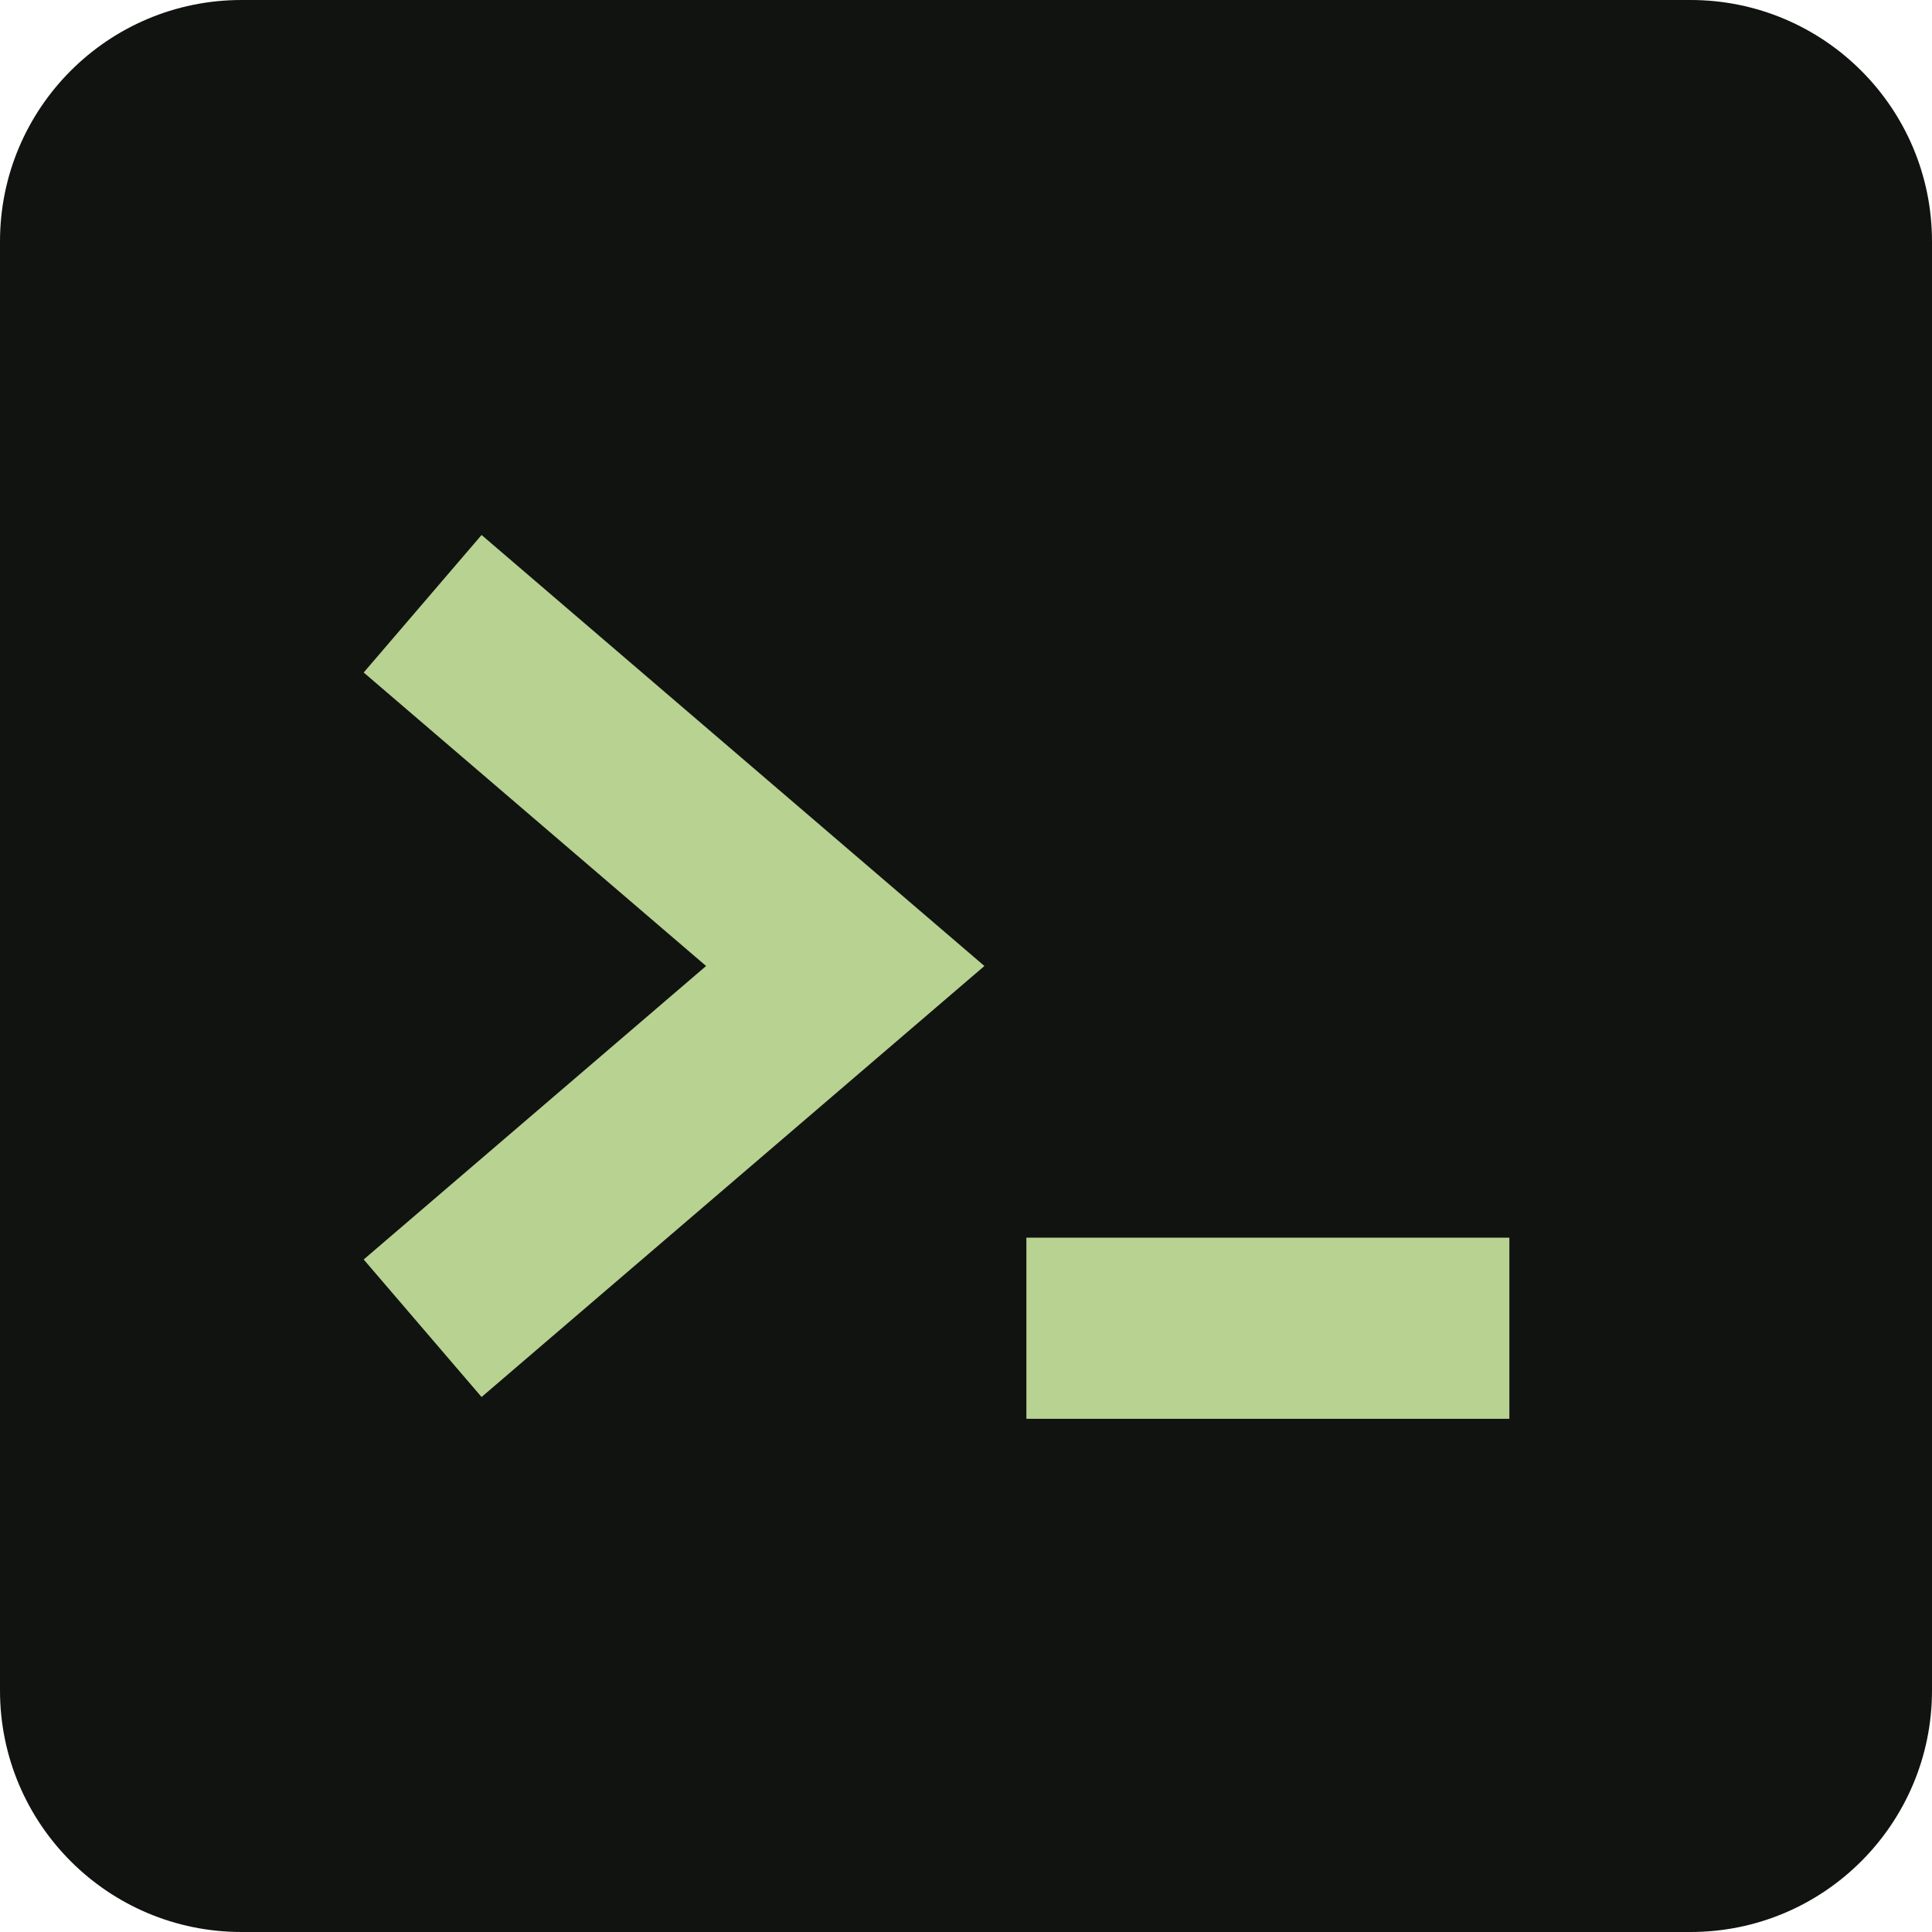
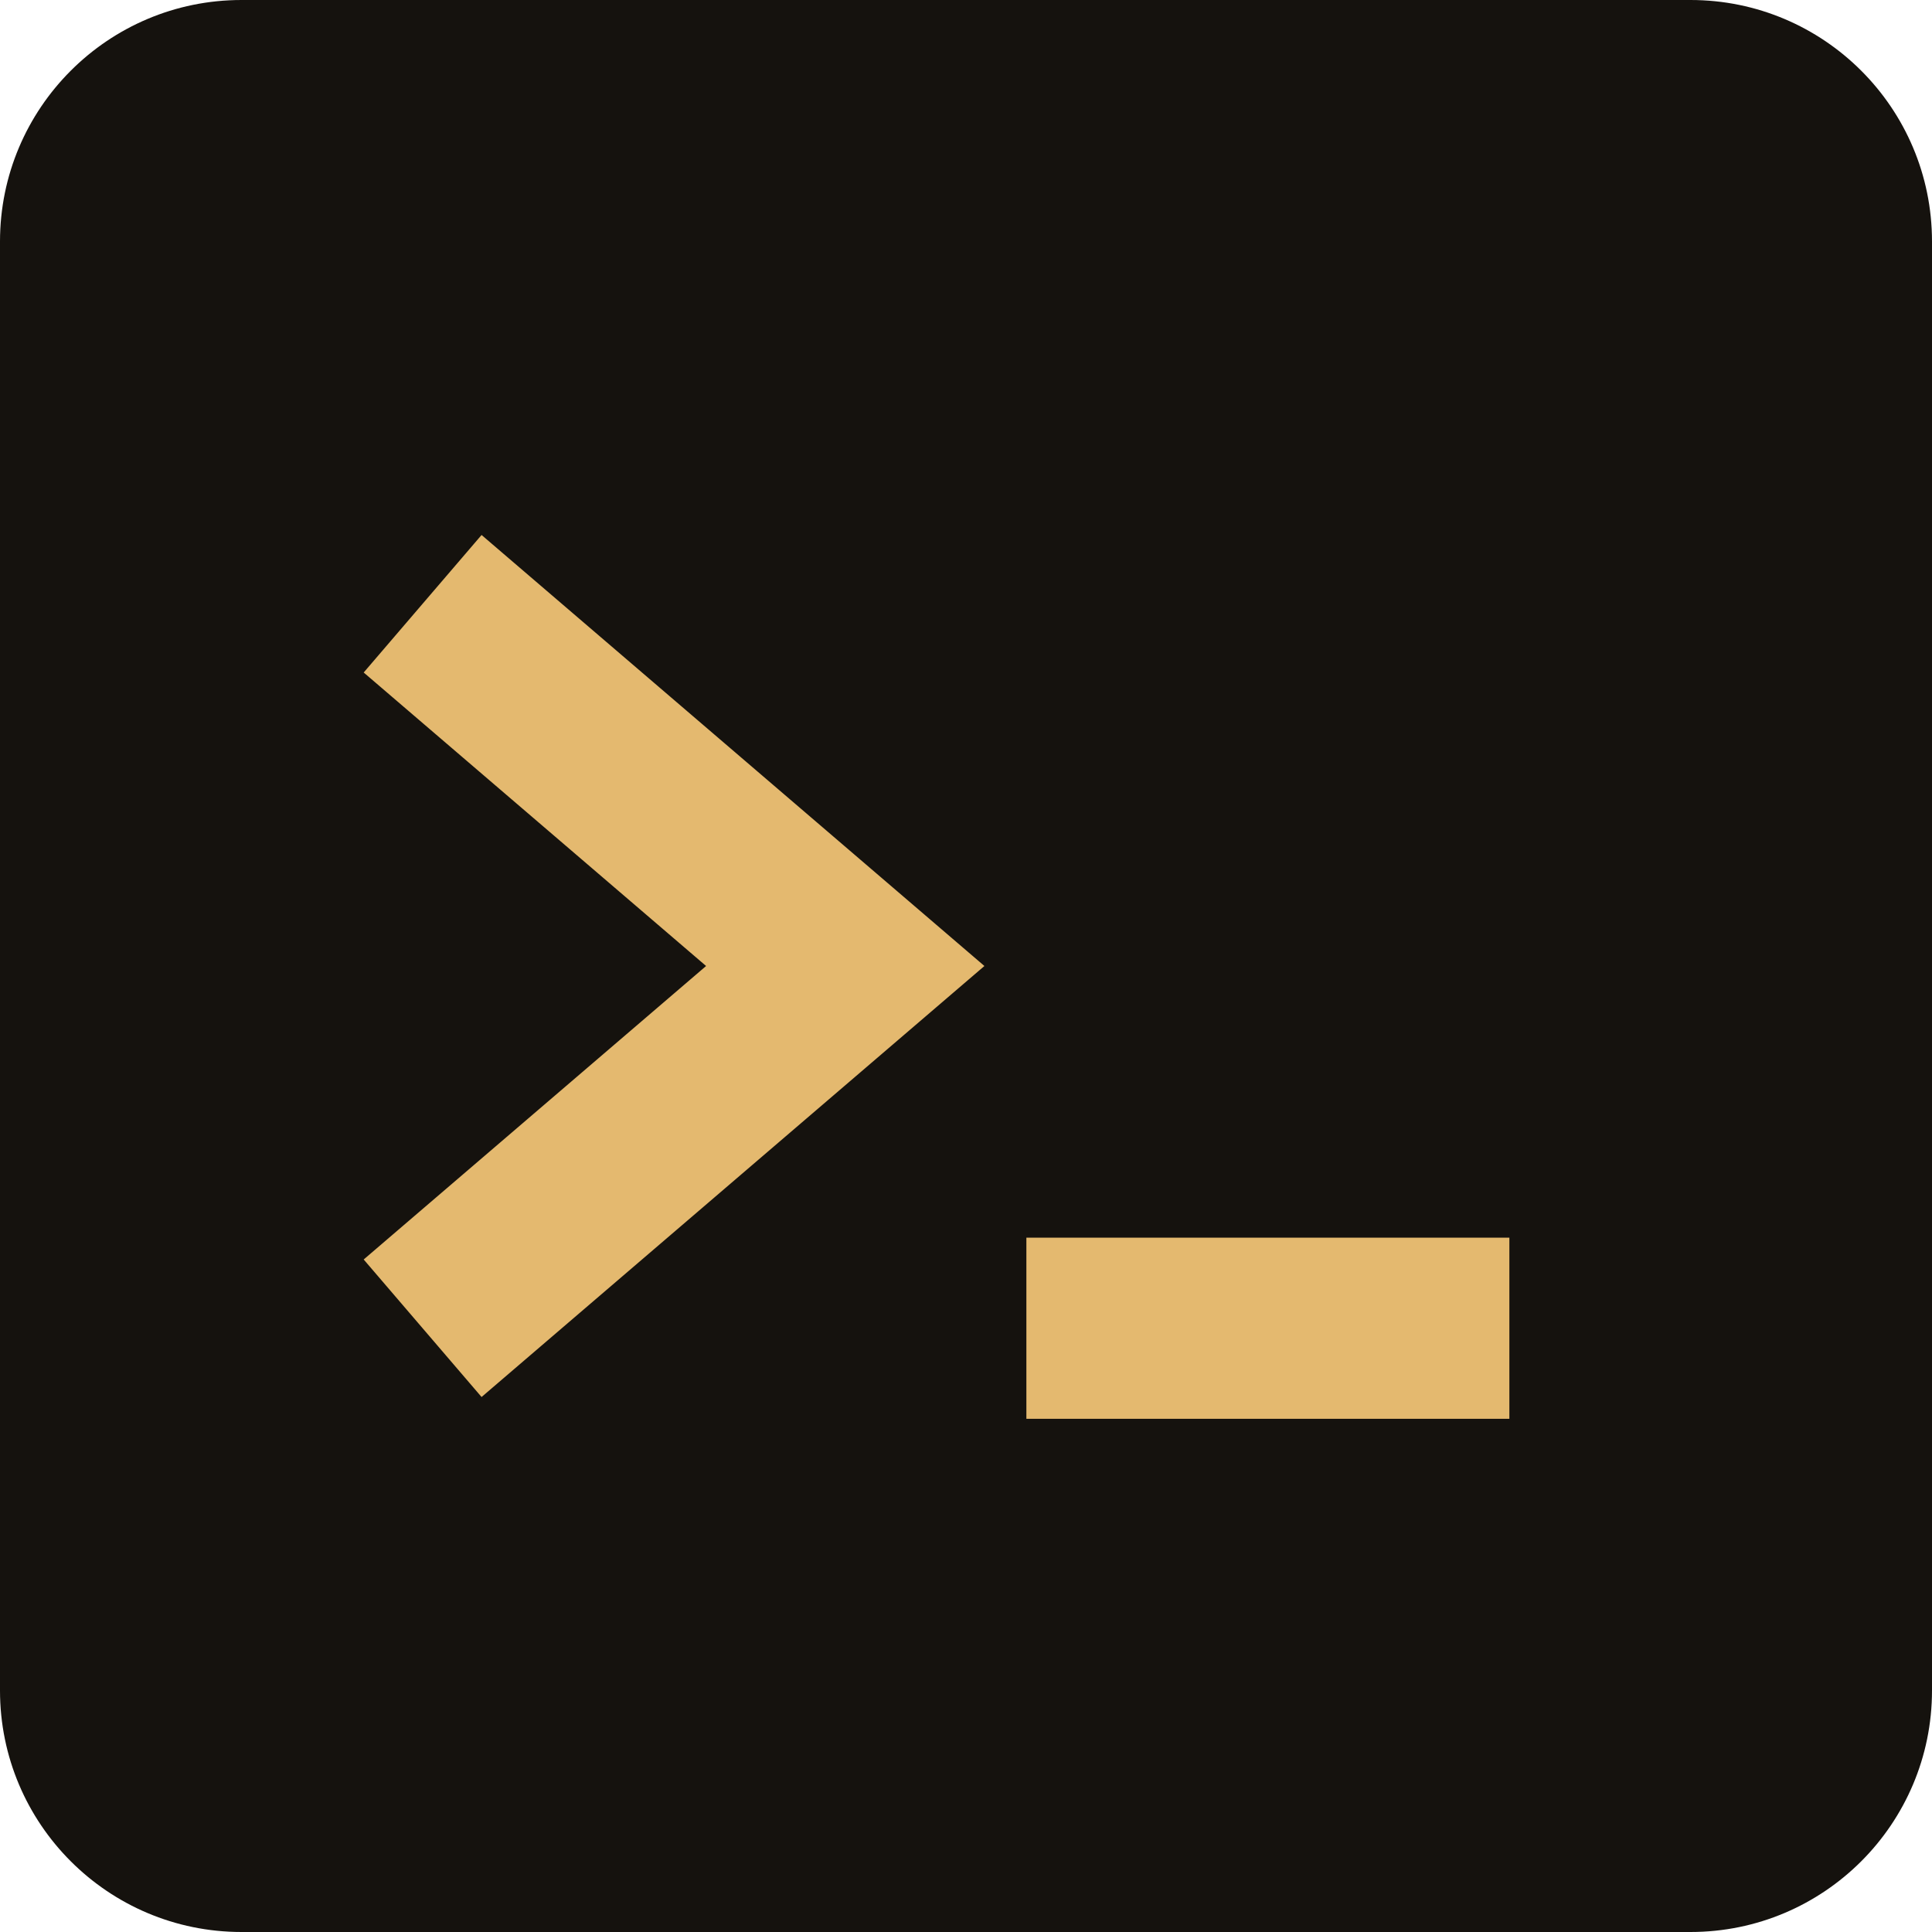
<svg xmlns="http://www.w3.org/2000/svg" viewBox="0 0 32 32">
-   <rect width="32" height="32" rx="4" fill="#101310" />
-   <path d="m7 10 7 6-7 6m10 0h8" fill="none" stroke="#b8d291" stroke-width="3" />
+   <rect width="32" height="32" rx="4" fill="#15120e" />
+   <path d="m7 10 7 6-7 6m10 0h8" fill="none" stroke="#e4b96f" stroke-width="3" />
</svg>
